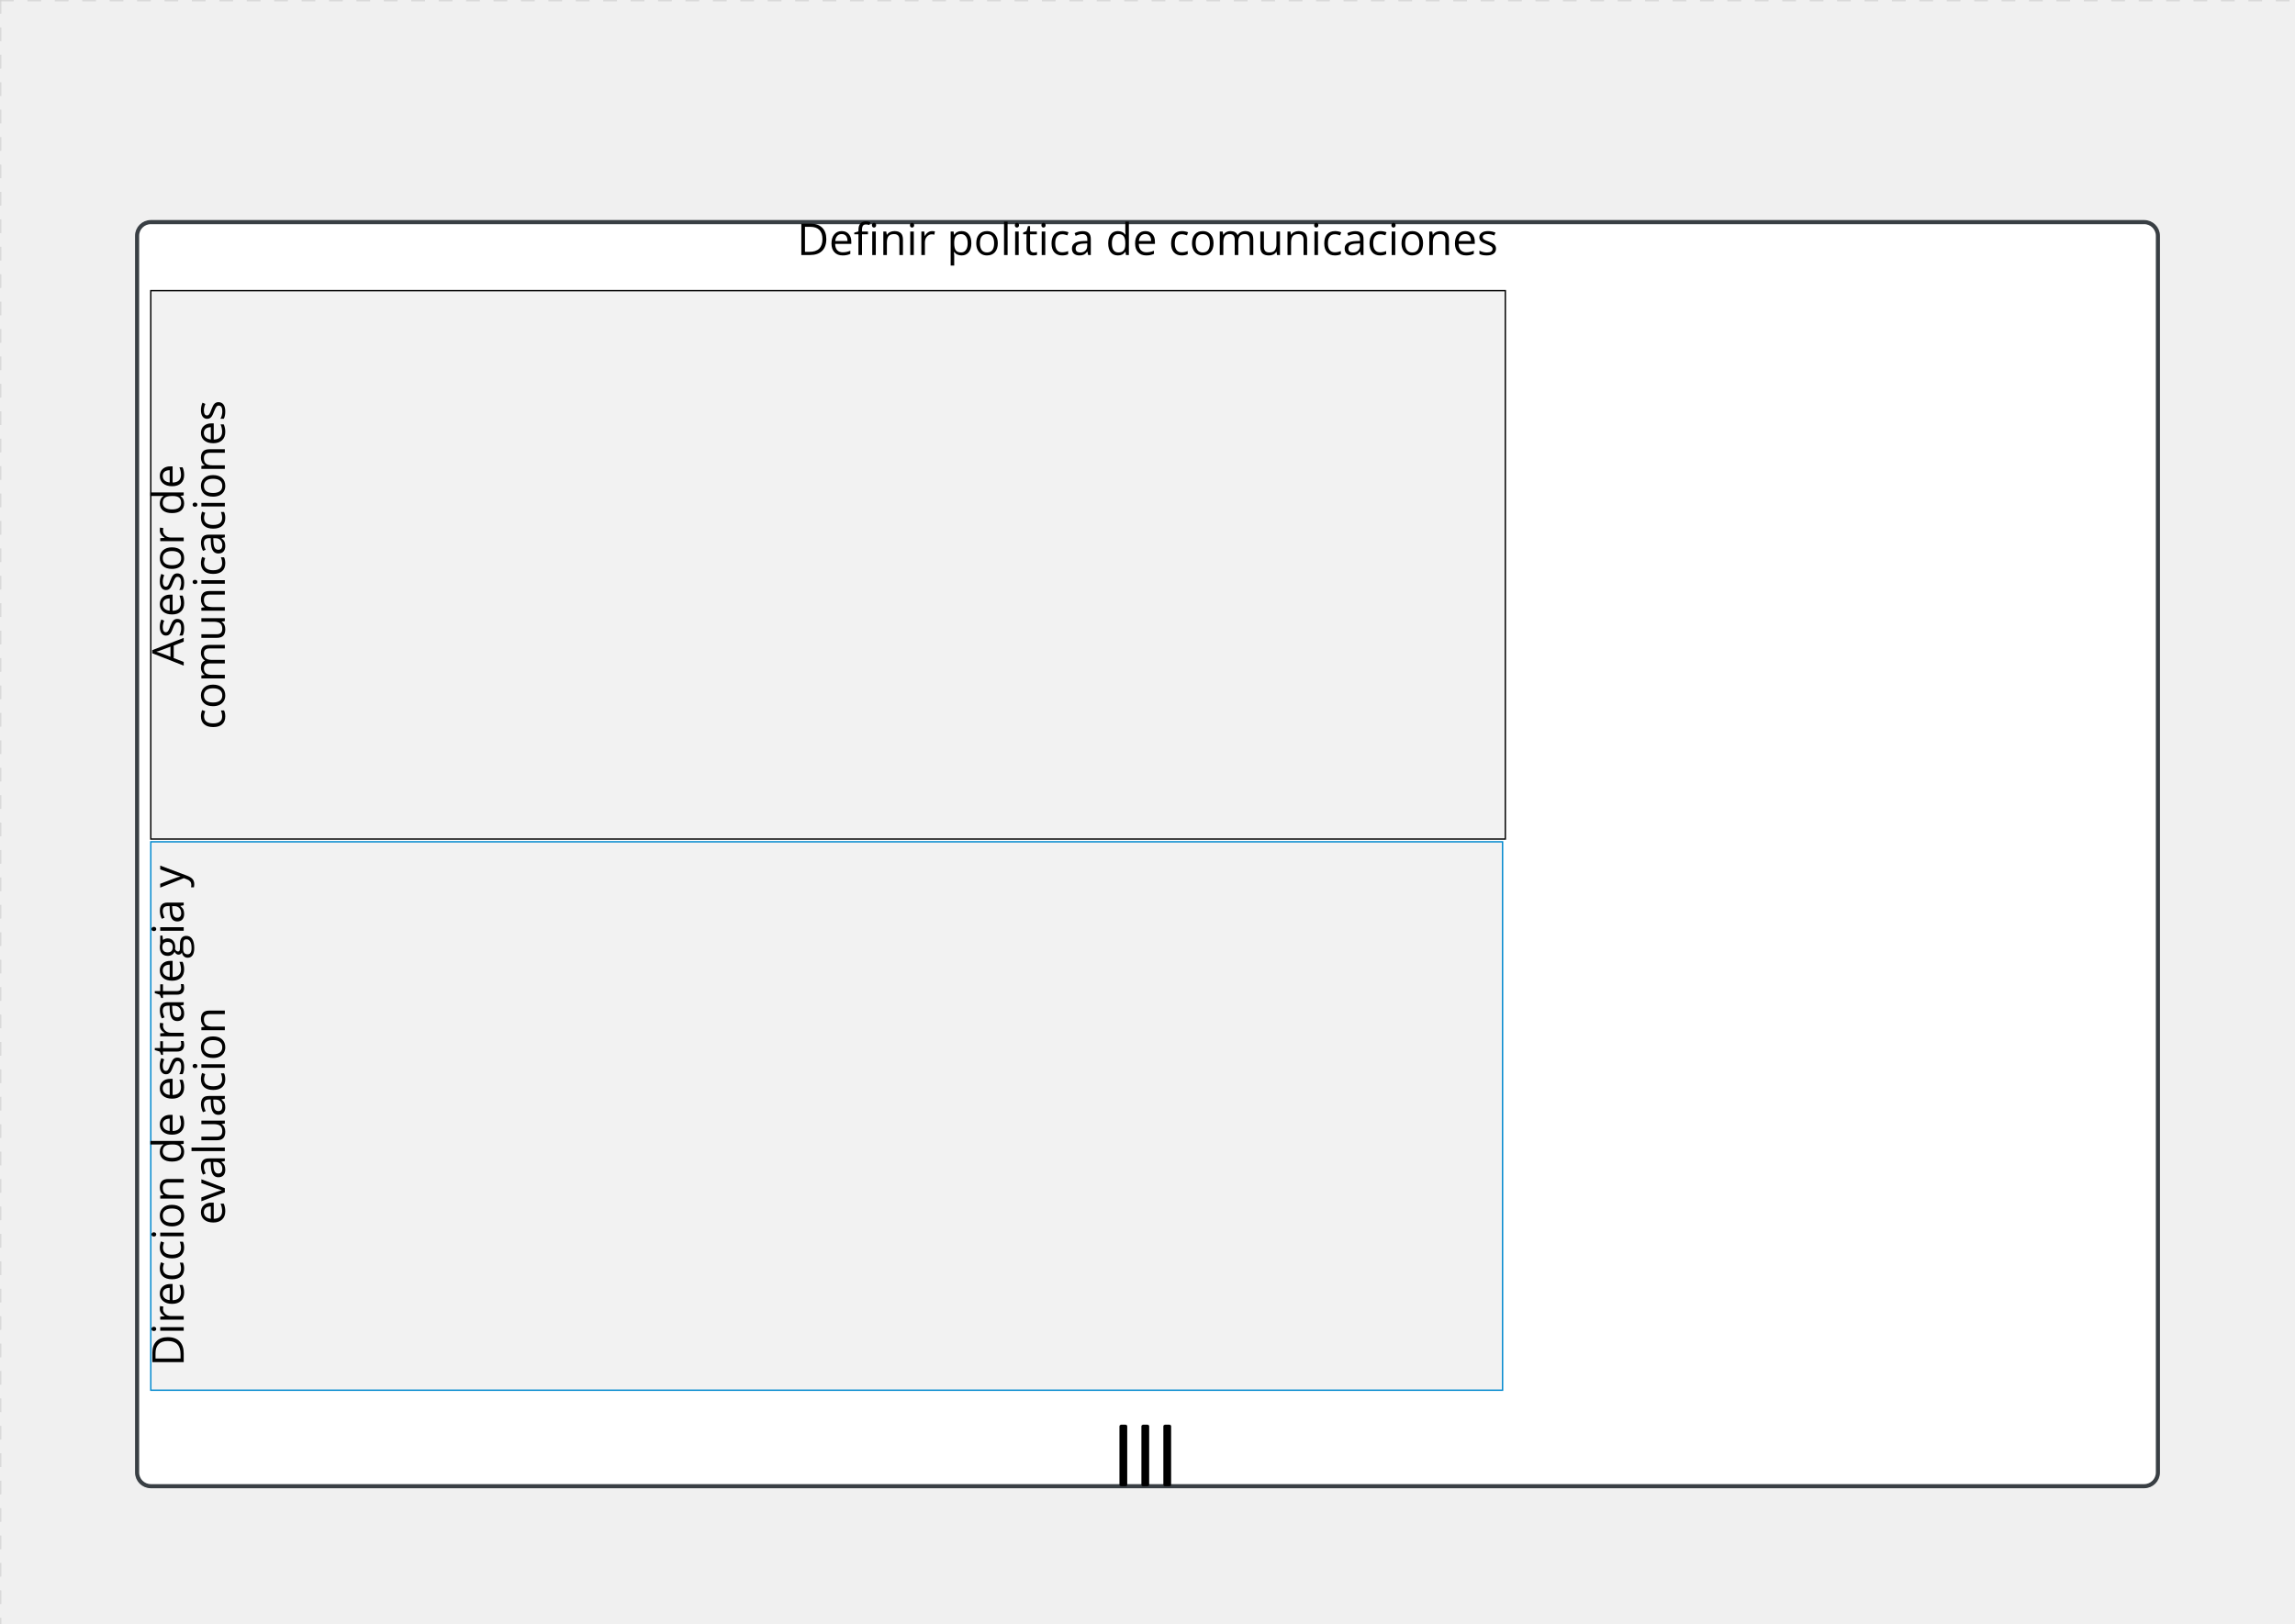
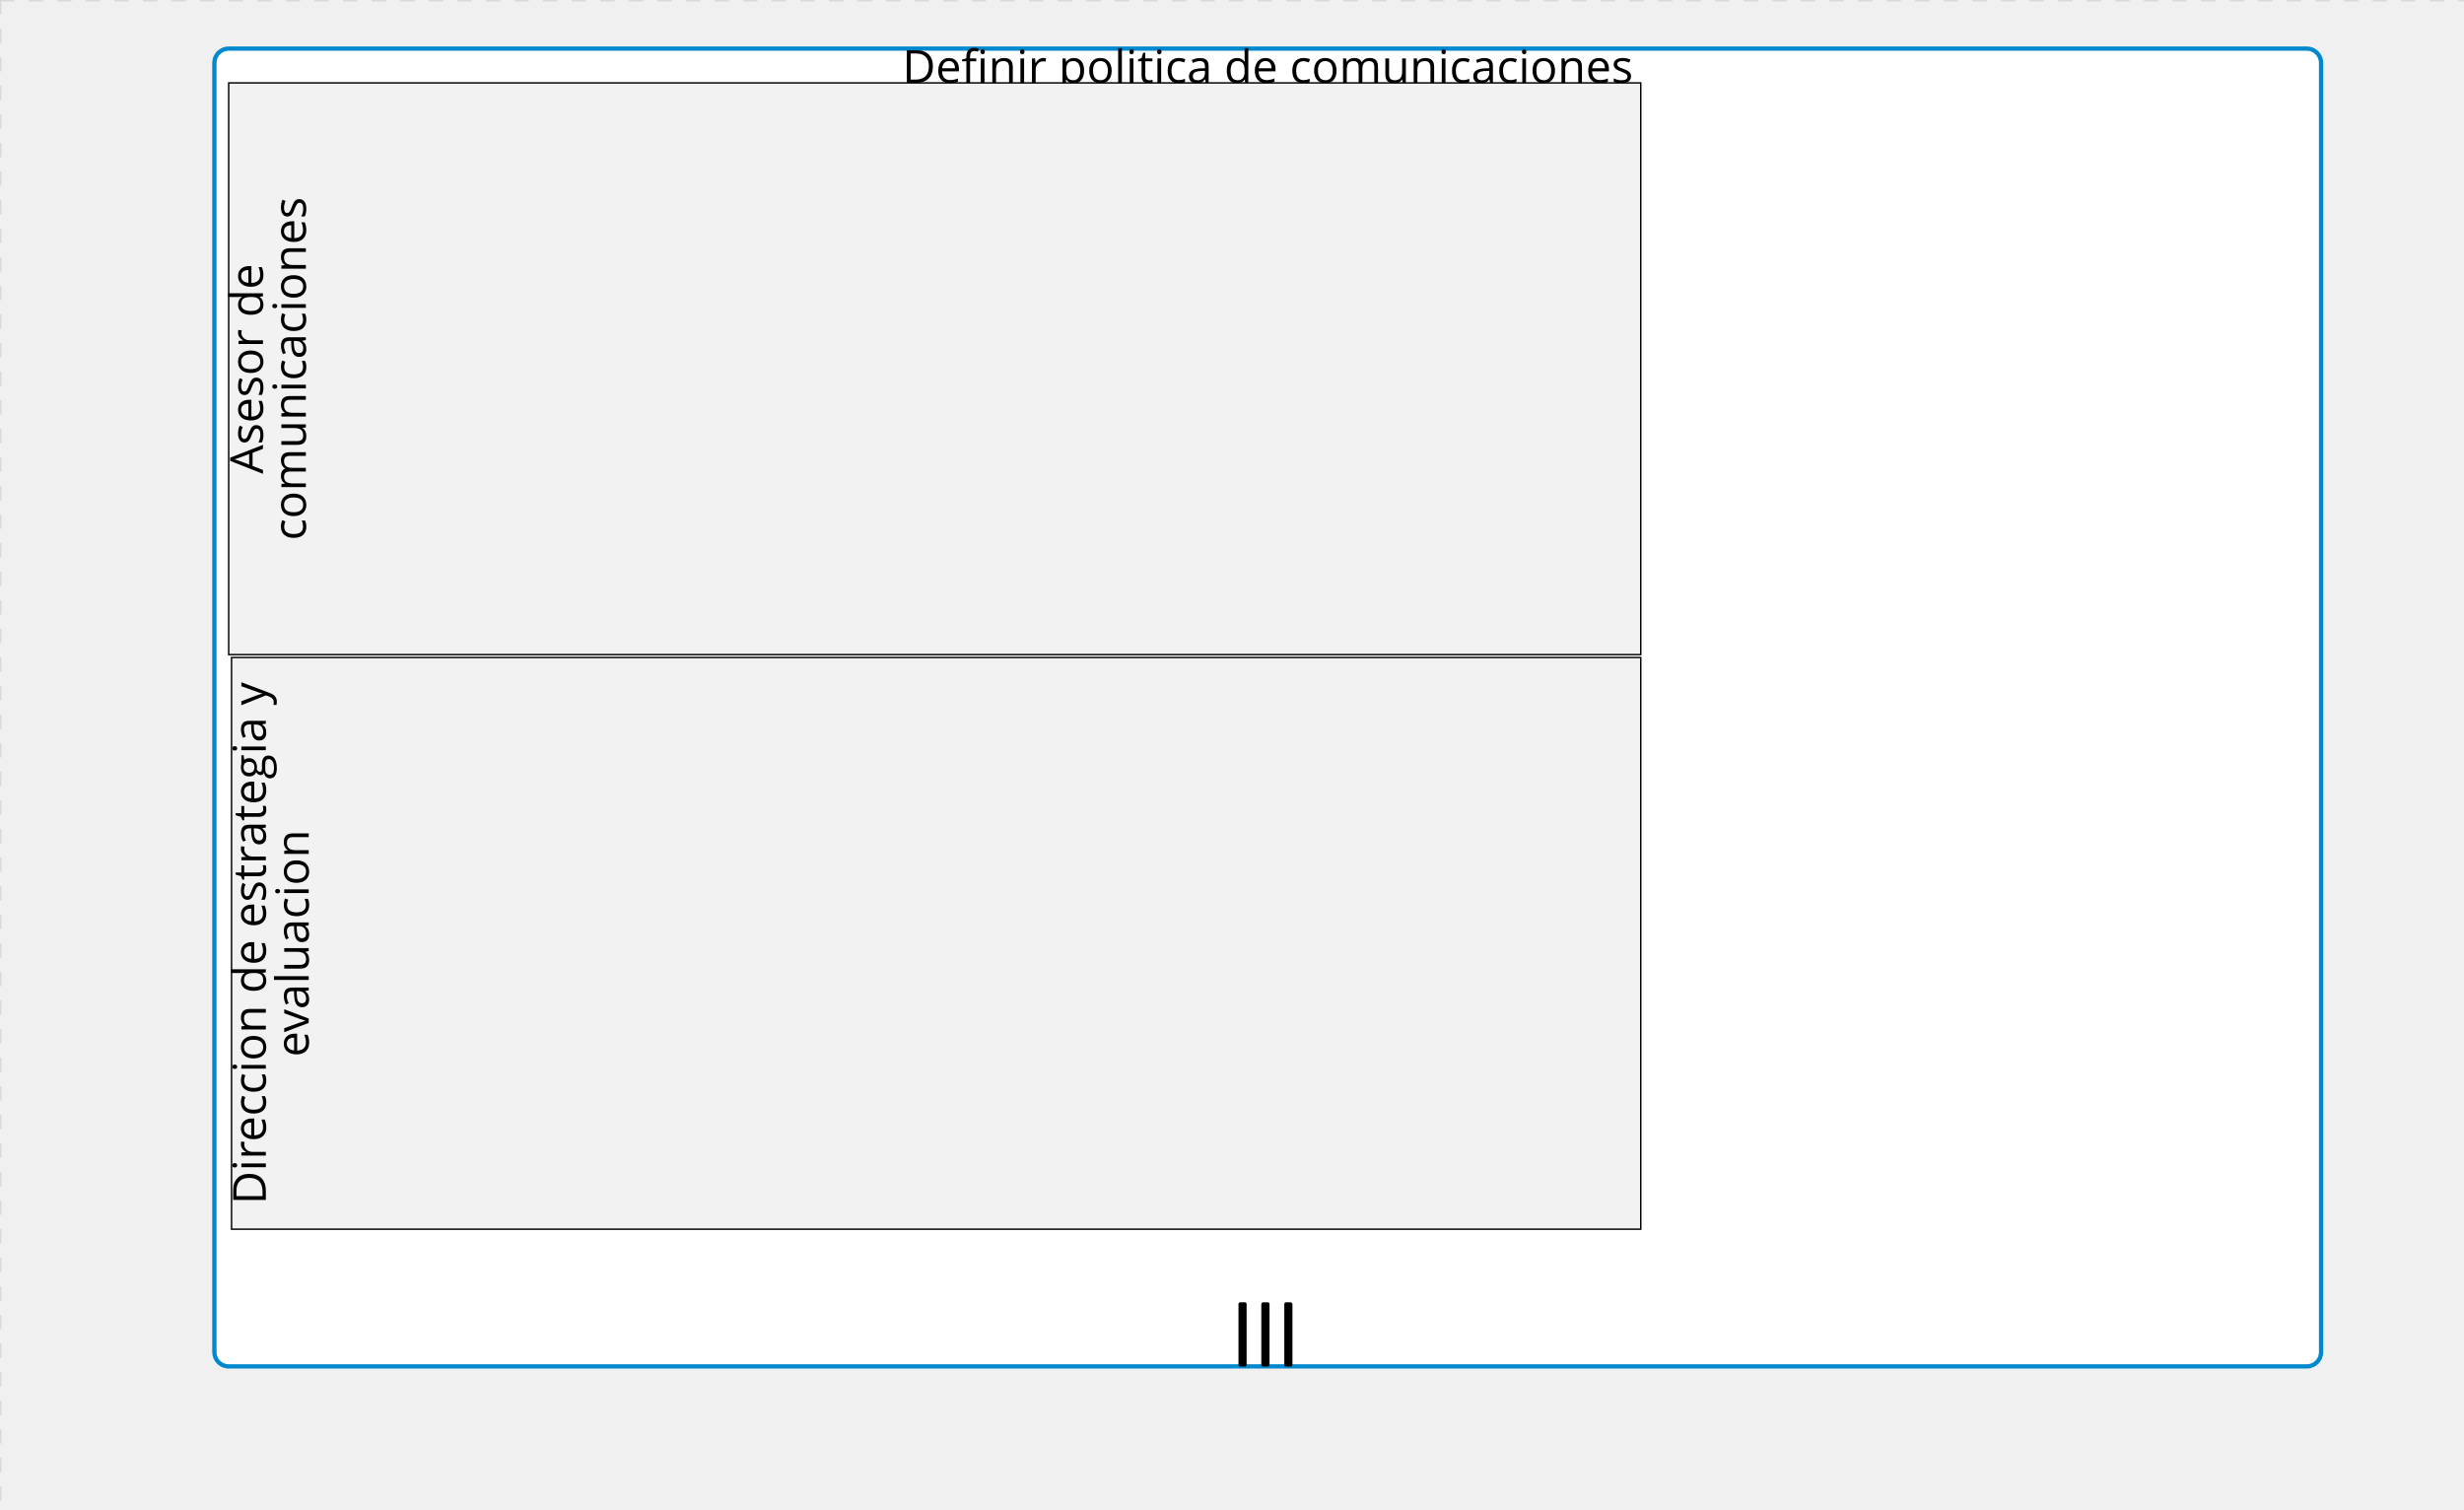
- <svg xmlns="http://www.w3.org/2000/svg" version="1.1" width="837" height="592" viewBox="0 0 837 592">
+ <svg xmlns="http://www.w3.org/2000/svg" version="1.1" width="862" height="528" viewBox="0 0 862 528">
  <defs />
  <g transform="matrix(1,0,0,1,0,0)">
    <g>
      <g>
        <g>
          <path fill="none" stroke="#d3d3d3" paint-order="fill stroke markers" d=" M 0 0 L 1200 0" stroke-miterlimit="10" stroke-opacity="0.8" stroke-dasharray="5" />
        </g>
        <g>
          <path fill="none" stroke="#d3d3d3" paint-order="fill stroke markers" d=" M 0 0 L 0 800" stroke-miterlimit="10" stroke-opacity="0.8" stroke-dasharray="5" />
        </g>
      </g>
-       <g id="_54FE436D-953F-4B7B-8528-B05289A2DEE4" bpmn2nodeid="_54FE436D-953F-4B7B-8528-B05289A2DEE4" transform="matrix(1,0,0,1,50,81)">
+       <g id="_54FE436D-953F-4B7B-8528-B05289A2DEE4" bpmn2nodeid="_54FE436D-953F-4B7B-8528-B05289A2DEE4" transform="matrix(1,0,0,1,75,17)">
        <g>
          <path fill="none" stroke="none" />
        </g>
        <g transform="matrix(1,0,0,1,0,0)">
          <path fill="#ffffff" stroke="none" id="_54FE436D-953F-4B7B-8528-B05289A2DEE4?shapeType=BACKGROUND" paint-order="stroke fill markers" d=" M 5 0 L 732 0 L 732 0 A 5 5 0 0 1 737 5 L 737 456 L 737 456 A 5 5 0 0 1 732 461 L 5 461 L 5 461 A 5 5 0 0 1 0 456 L 0 5 L 0 5 A 5 5 0 0 1 5 0 Z" />
        </g>
        <g transform="matrix(1,0,0,1,0,0)">
-           <path fill="none" stroke="rgb(57,63,68)" id="_54FE436D-953F-4B7B-8528-B05289A2DEE4?shapeType=BORDER&amp;renderType=STROKE" paint-order="fill stroke markers" d=" M 5 0 L 732 0 L 732 0 A 5 5 0 0 1 737 5 L 737 456 L 737 456 A 5 5 0 0 1 732 461 L 5 461 L 5 461 A 5 5 0 0 1 0 456 L 0 5 L 0 5 A 5 5 0 0 1 5 0 Z" stroke-miterlimit="10" stroke-width="1.5" stroke-dasharray="" />
+           <path fill="none" stroke="rgb(0,136,206)" id="_54FE436D-953F-4B7B-8528-B05289A2DEE4?shapeType=BORDER&amp;renderType=STROKE" paint-order="fill stroke markers" d=" M 5 0 L 732 0 L 732 0 A 5 5 0 0 1 737 5 L 737 456 L 737 456 A 5 5 0 0 1 732 461 L 5 461 L 5 461 A 5 5 0 0 1 0 456 L 0 5 L 0 5 A 5 5 0 0 1 5 0 Z" stroke-miterlimit="10" stroke-width="1.5" stroke-dasharray="" />
        </g>
        <g transform="matrix(1,0,0,1,71.5,228)">
          <g transform="matrix(0.05,0,0,0.05,285,209)">
            <g transform="matrix(1,0,0,1,0,0)">
              <path fill="#000000" stroke="#000000" id="_54FE436D-953F-4B7B-8528-B05289A2DEE4_multipleInstanceIconParallel" paint-order="fill stroke markers" d=" M 0 0 M 92 44 L 92 468 C 92 474.6 86.6 480 80 480 L 48 480 C 41.4 480 36 474.6 36 468 L 36 44 C 36 37.4 41.4 32 48 32 L 80 32 C 86.6 32 92 37.4 92 44 Z M 0 0 M 252 44 L 252 468 C 252 474.6 246.6 480 240 480 L 208 480 C 201.4 480 196 474.6 196 468 L 196 44 C 196 37.4 201.4 32 208 32 L 240 32 C 246.6 32 252 37.4 252 44 Z M 0 0 M 412 44 L 412 468 C 412 474.6 406.6 480 400 480 L 368 480 C 361.4 480 356 474.6 356 468 L 356 44 C 356 37.4 361.4 32 368 32 L 400 32 C 406.6 32 412 37.4 412 44 Z" stroke-miterlimit="10" stroke-dasharray="" />
            </g>
            <g transform="matrix(1,0,0,1,0,0)">
              <path fill="none" stroke="none" />
            </g>
          </g>
        </g>
        <g transform="matrix(1,0,0,1,240.6719,0)">
          <text fill="#000000" stroke="none" font-family="Open Sans" font-size="12pt" font-style="normal" font-weight="normal" text-decoration="normal" x="127.828" y="12" text-anchor="middle" dominant-baseline="alphabetic">Definir politica de comunicaciones</text>
        </g>
-         <g id="_A5BB70A6-64C3-4FD0-95E3-D979D4162E6D" bpmn2nodeid="_A5BB70A6-64C3-4FD0-95E3-D979D4162E6D" transform="matrix(1,0,0,1,5,226)">
-           <g>
-             <path fill="none" stroke="none" />
-           </g>
-           <g transform="matrix(1,0,0,1,0,0)">
-             <path fill="#f2f2f2" stroke="none" id="_A5BB70A6-64C3-4FD0-95E3-D979D4162E6D?shapeType=BACKGROUND" paint-order="stroke fill markers" d=" M 0 0 L 493 0 L 493 200 L 0 200 L 0 0 Z Z" />
-           </g>
-           <g transform="matrix(1,0,0,1,0,0)">
-             <path fill="none" stroke="rgb(0,136,206)" id="_A5BB70A6-64C3-4FD0-95E3-D979D4162E6D?shapeType=BORDER&amp;renderType=STROKE" paint-order="fill stroke markers" d=" M 0 0 L 493 0 L 493 200 L 0 200 L 0 0 Z Z" stroke-miterlimit="10" stroke-width="0.5" stroke-dasharray="" />
-           </g>
-           <g transform="matrix(-1.8369701987210297e-16,-1,1,-1.8369701987210297e-16,0,193.418)">
-             <text fill="#000000" stroke="none" font-family="Open Sans" font-size="12pt" font-style="normal" font-weight="normal" text-decoration="normal" x="93.418" y="12" text-anchor="middle" dominant-baseline="alphabetic">Direccion de estrategia y </text>
-             <text fill="#000000" stroke="none" font-family="Open Sans" font-size="12pt" font-style="normal" font-weight="normal" text-decoration="normal" x="93.418" y="27" text-anchor="middle" dominant-baseline="alphabetic">             evaluacion             </text>
-           </g>
-         </g>
-         <g id="_DA6AB3DC-8E67-4AF7-ACC6-0CED58A652EE" bpmn2nodeid="_DA6AB3DC-8E67-4AF7-ACC6-0CED58A652EE" transform="matrix(1,0,0,1,5,25)">
+         <g id="_DA6AB3DC-8E67-4AF7-ACC6-0CED58A652EE" bpmn2nodeid="_DA6AB3DC-8E67-4AF7-ACC6-0CED58A652EE" transform="matrix(1,0,0,1,5,12)">
          <g>
            <path fill="none" stroke="none" />
          </g>
          <g transform="matrix(1,0,0,1,0,0)">
            <path fill="#f2f2f2" stroke="none" id="_DA6AB3DC-8E67-4AF7-ACC6-0CED58A652EE?shapeType=BACKGROUND" paint-order="stroke fill markers" d=" M 0 0 L 494 0 L 494 200 L 0 200 L 0 0 Z Z" />
          </g>
          <g transform="matrix(1,0,0,1,0,0)">
            <path fill="none" stroke="rgb(0,0,0)" id="_DA6AB3DC-8E67-4AF7-ACC6-0CED58A652EE?shapeType=BORDER&amp;renderType=STROKE" paint-order="fill stroke markers" d=" M 0 0 L 494 0 L 494 200 L 0 200 L 0 0 Z Z" stroke-miterlimit="10" stroke-width="0.5" stroke-dasharray="" />
          </g>
          <g transform="matrix(-1.8369701987210297e-16,-1,1,-1.8369701987210297e-16,0,160.0625)">
            <text fill="#000000" stroke="none" font-family="Open Sans" font-size="12pt" font-style="normal" font-weight="normal" text-decoration="normal" x="60.062" y="12" text-anchor="middle" dominant-baseline="alphabetic">     Asesor de      </text>
            <text fill="#000000" stroke="none" font-family="Open Sans" font-size="12pt" font-style="normal" font-weight="normal" text-decoration="normal" x="60.062" y="27" text-anchor="middle" dominant-baseline="alphabetic">comunicaciones</text>
          </g>
        </g>
+         <g id="_A5BB70A6-64C3-4FD0-95E3-D979D4162E6D" bpmn2nodeid="_A5BB70A6-64C3-4FD0-95E3-D979D4162E6D" transform="matrix(1,0,0,1,6,213)">
+           <g>
+             <path fill="none" stroke="none" />
+           </g>
+           <g transform="matrix(1,0,0,1,0,0)">
+             <path fill="#f2f2f2" stroke="none" id="_A5BB70A6-64C3-4FD0-95E3-D979D4162E6D?shapeType=BACKGROUND" paint-order="stroke fill markers" d=" M 0 0 L 493 0 L 493 200 L 0 200 L 0 0 Z Z" />
+           </g>
+           <g transform="matrix(1,0,0,1,0,0)">
+             <path fill="none" stroke="rgb(0,0,0)" id="_A5BB70A6-64C3-4FD0-95E3-D979D4162E6D?shapeType=BORDER&amp;renderType=STROKE" paint-order="fill stroke markers" d=" M 0 0 L 493 0 L 493 200 L 0 200 L 0 0 Z Z" stroke-miterlimit="10" stroke-width="0.5" stroke-dasharray="" />
+           </g>
+           <g transform="matrix(-1.8369701987210297e-16,-1,1,-1.8369701987210297e-16,0,193.418)">
+             <text fill="#000000" stroke="none" font-family="Open Sans" font-size="12pt" font-style="normal" font-weight="normal" text-decoration="normal" x="93.418" y="12" text-anchor="middle" dominant-baseline="alphabetic">Direccion de estrategia y </text>
+             <text fill="#000000" stroke="none" font-family="Open Sans" font-size="12pt" font-style="normal" font-weight="normal" text-decoration="normal" x="93.418" y="27" text-anchor="middle" dominant-baseline="alphabetic">             evaluacion             </text>
+           </g>
+         </g>
      </g>
-       <g transform="matrix(1,0,0,1,50,81)" />
-       <g transform="matrix(1,0,0,1,55,106)" />
-       <g transform="matrix(1,0,0,1,55,307)" />
+       <g transform="matrix(1,0,0,1,75,17)" />
+       <g transform="matrix(1,0,0,1,80,29)" />
+       <g transform="matrix(1,0,0,1,81,230)" />
    </g>
  </g>
</svg>
